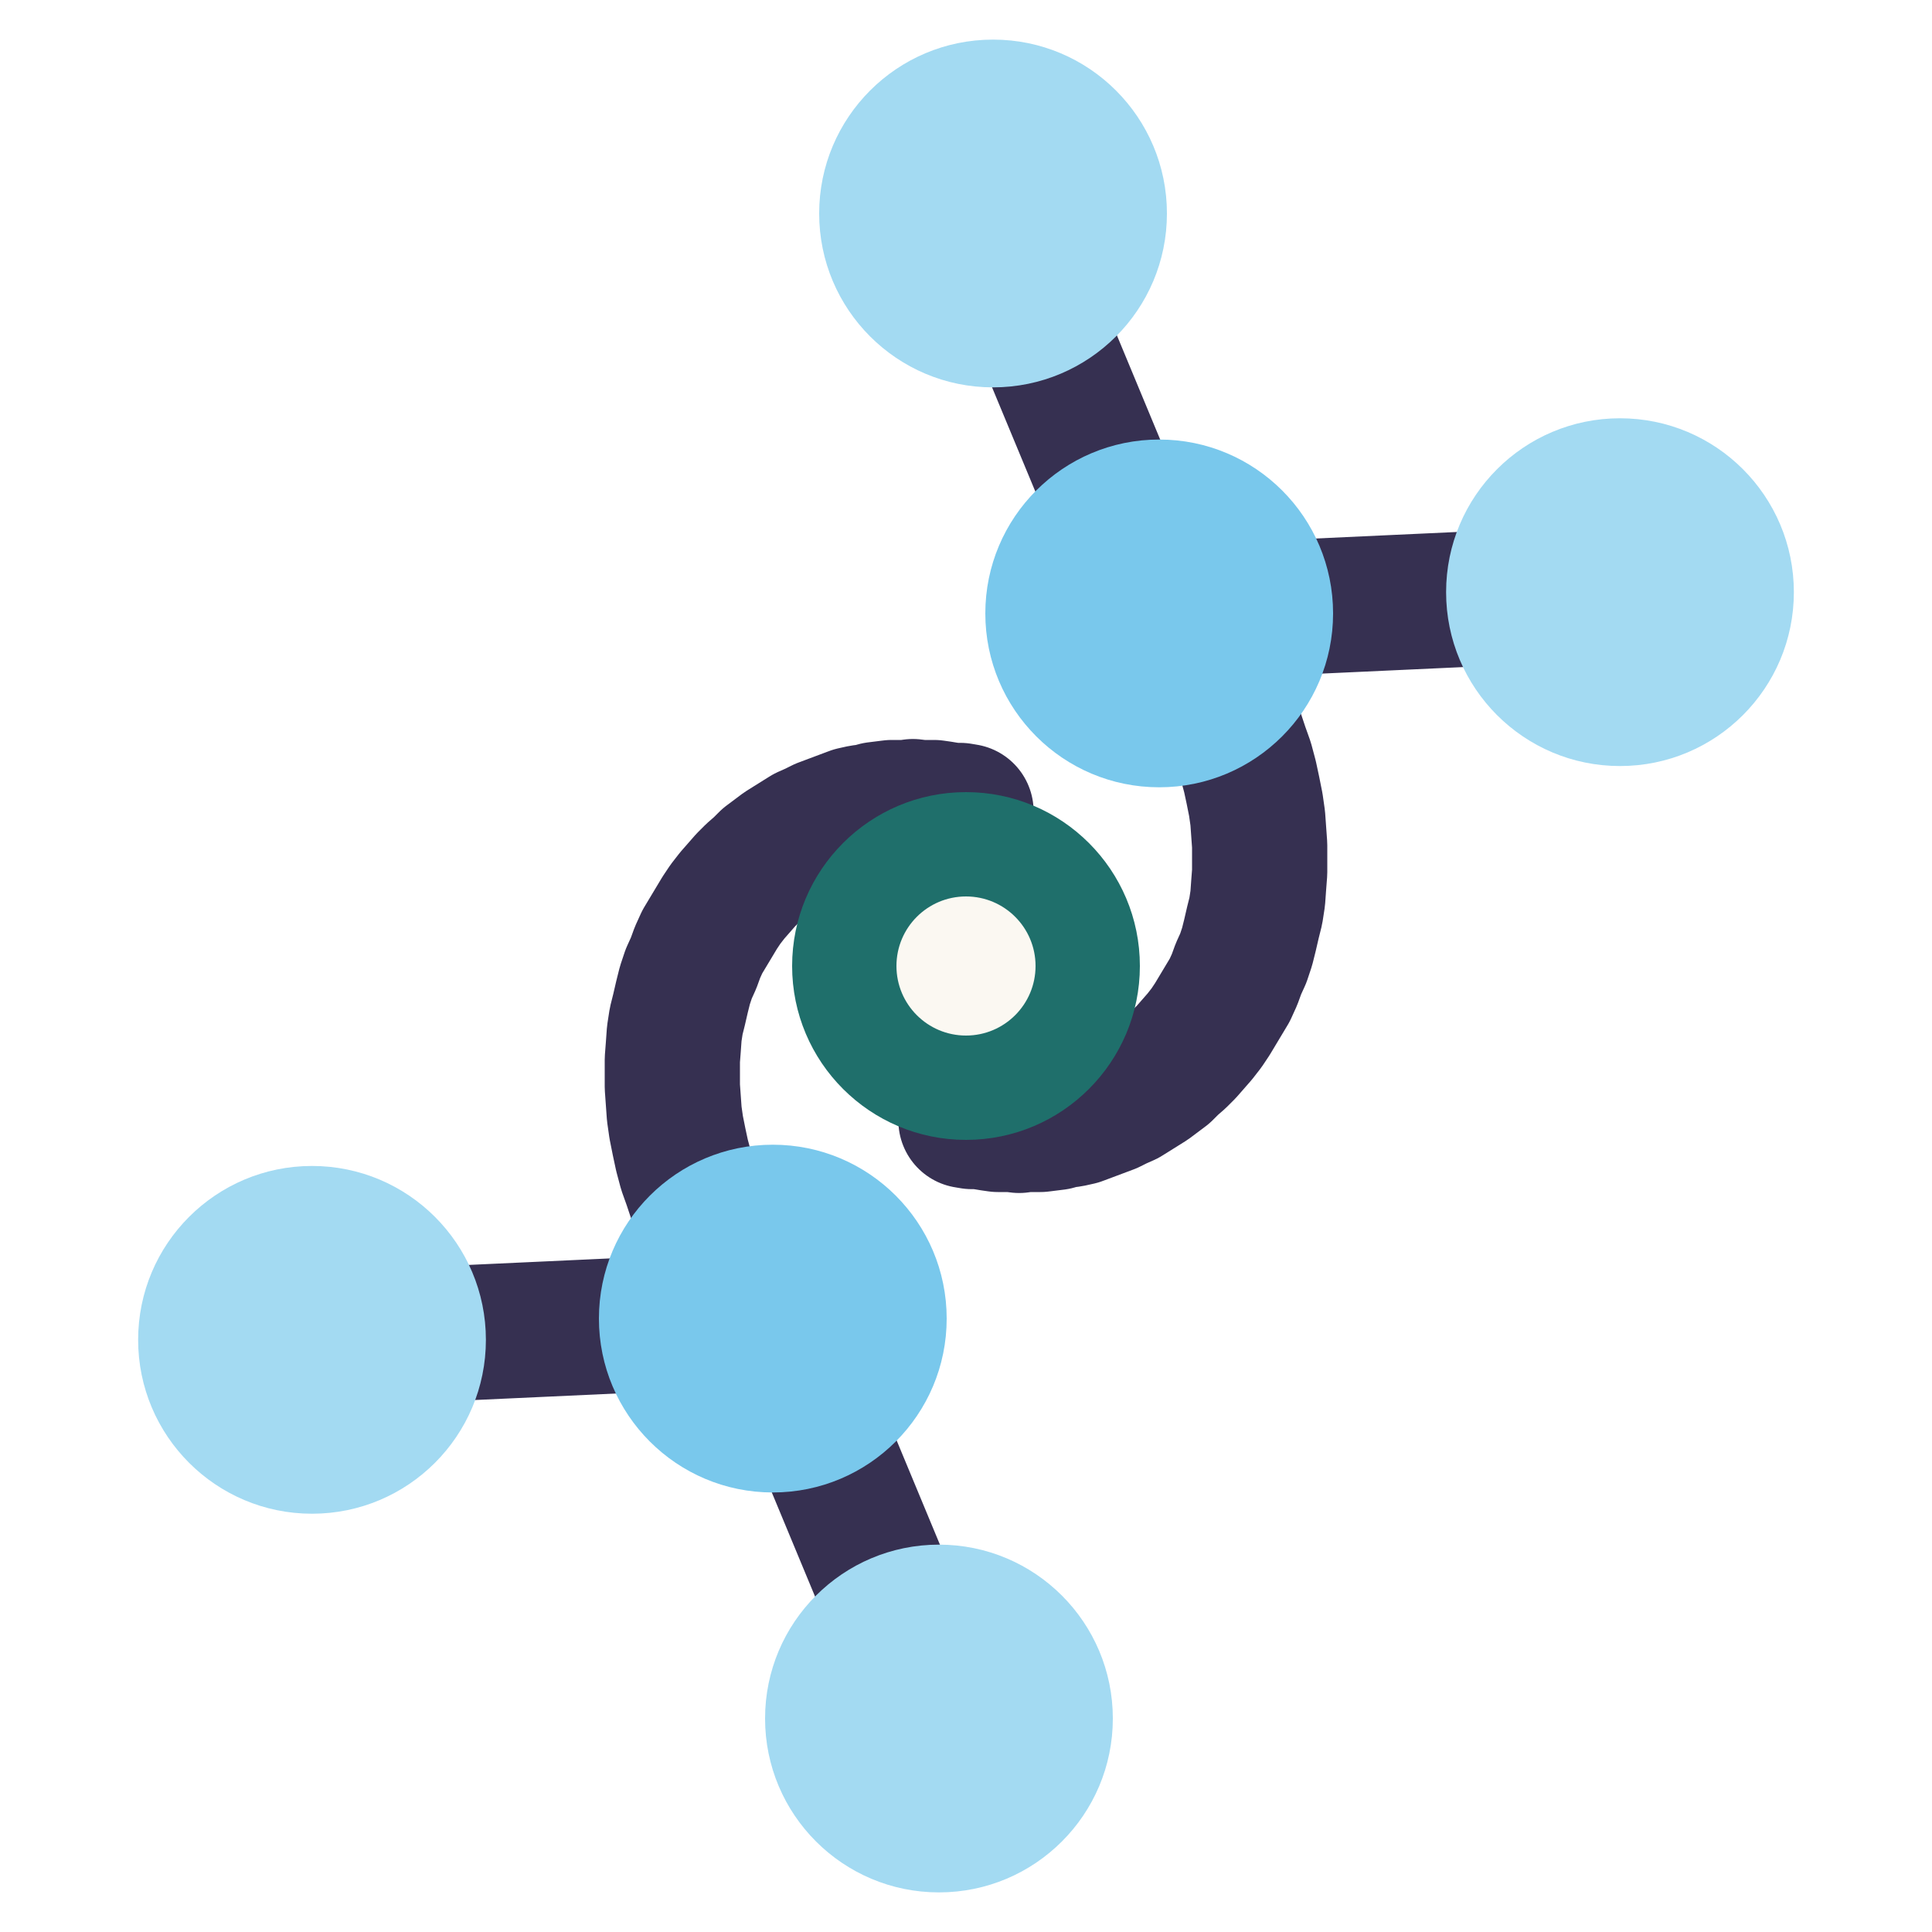
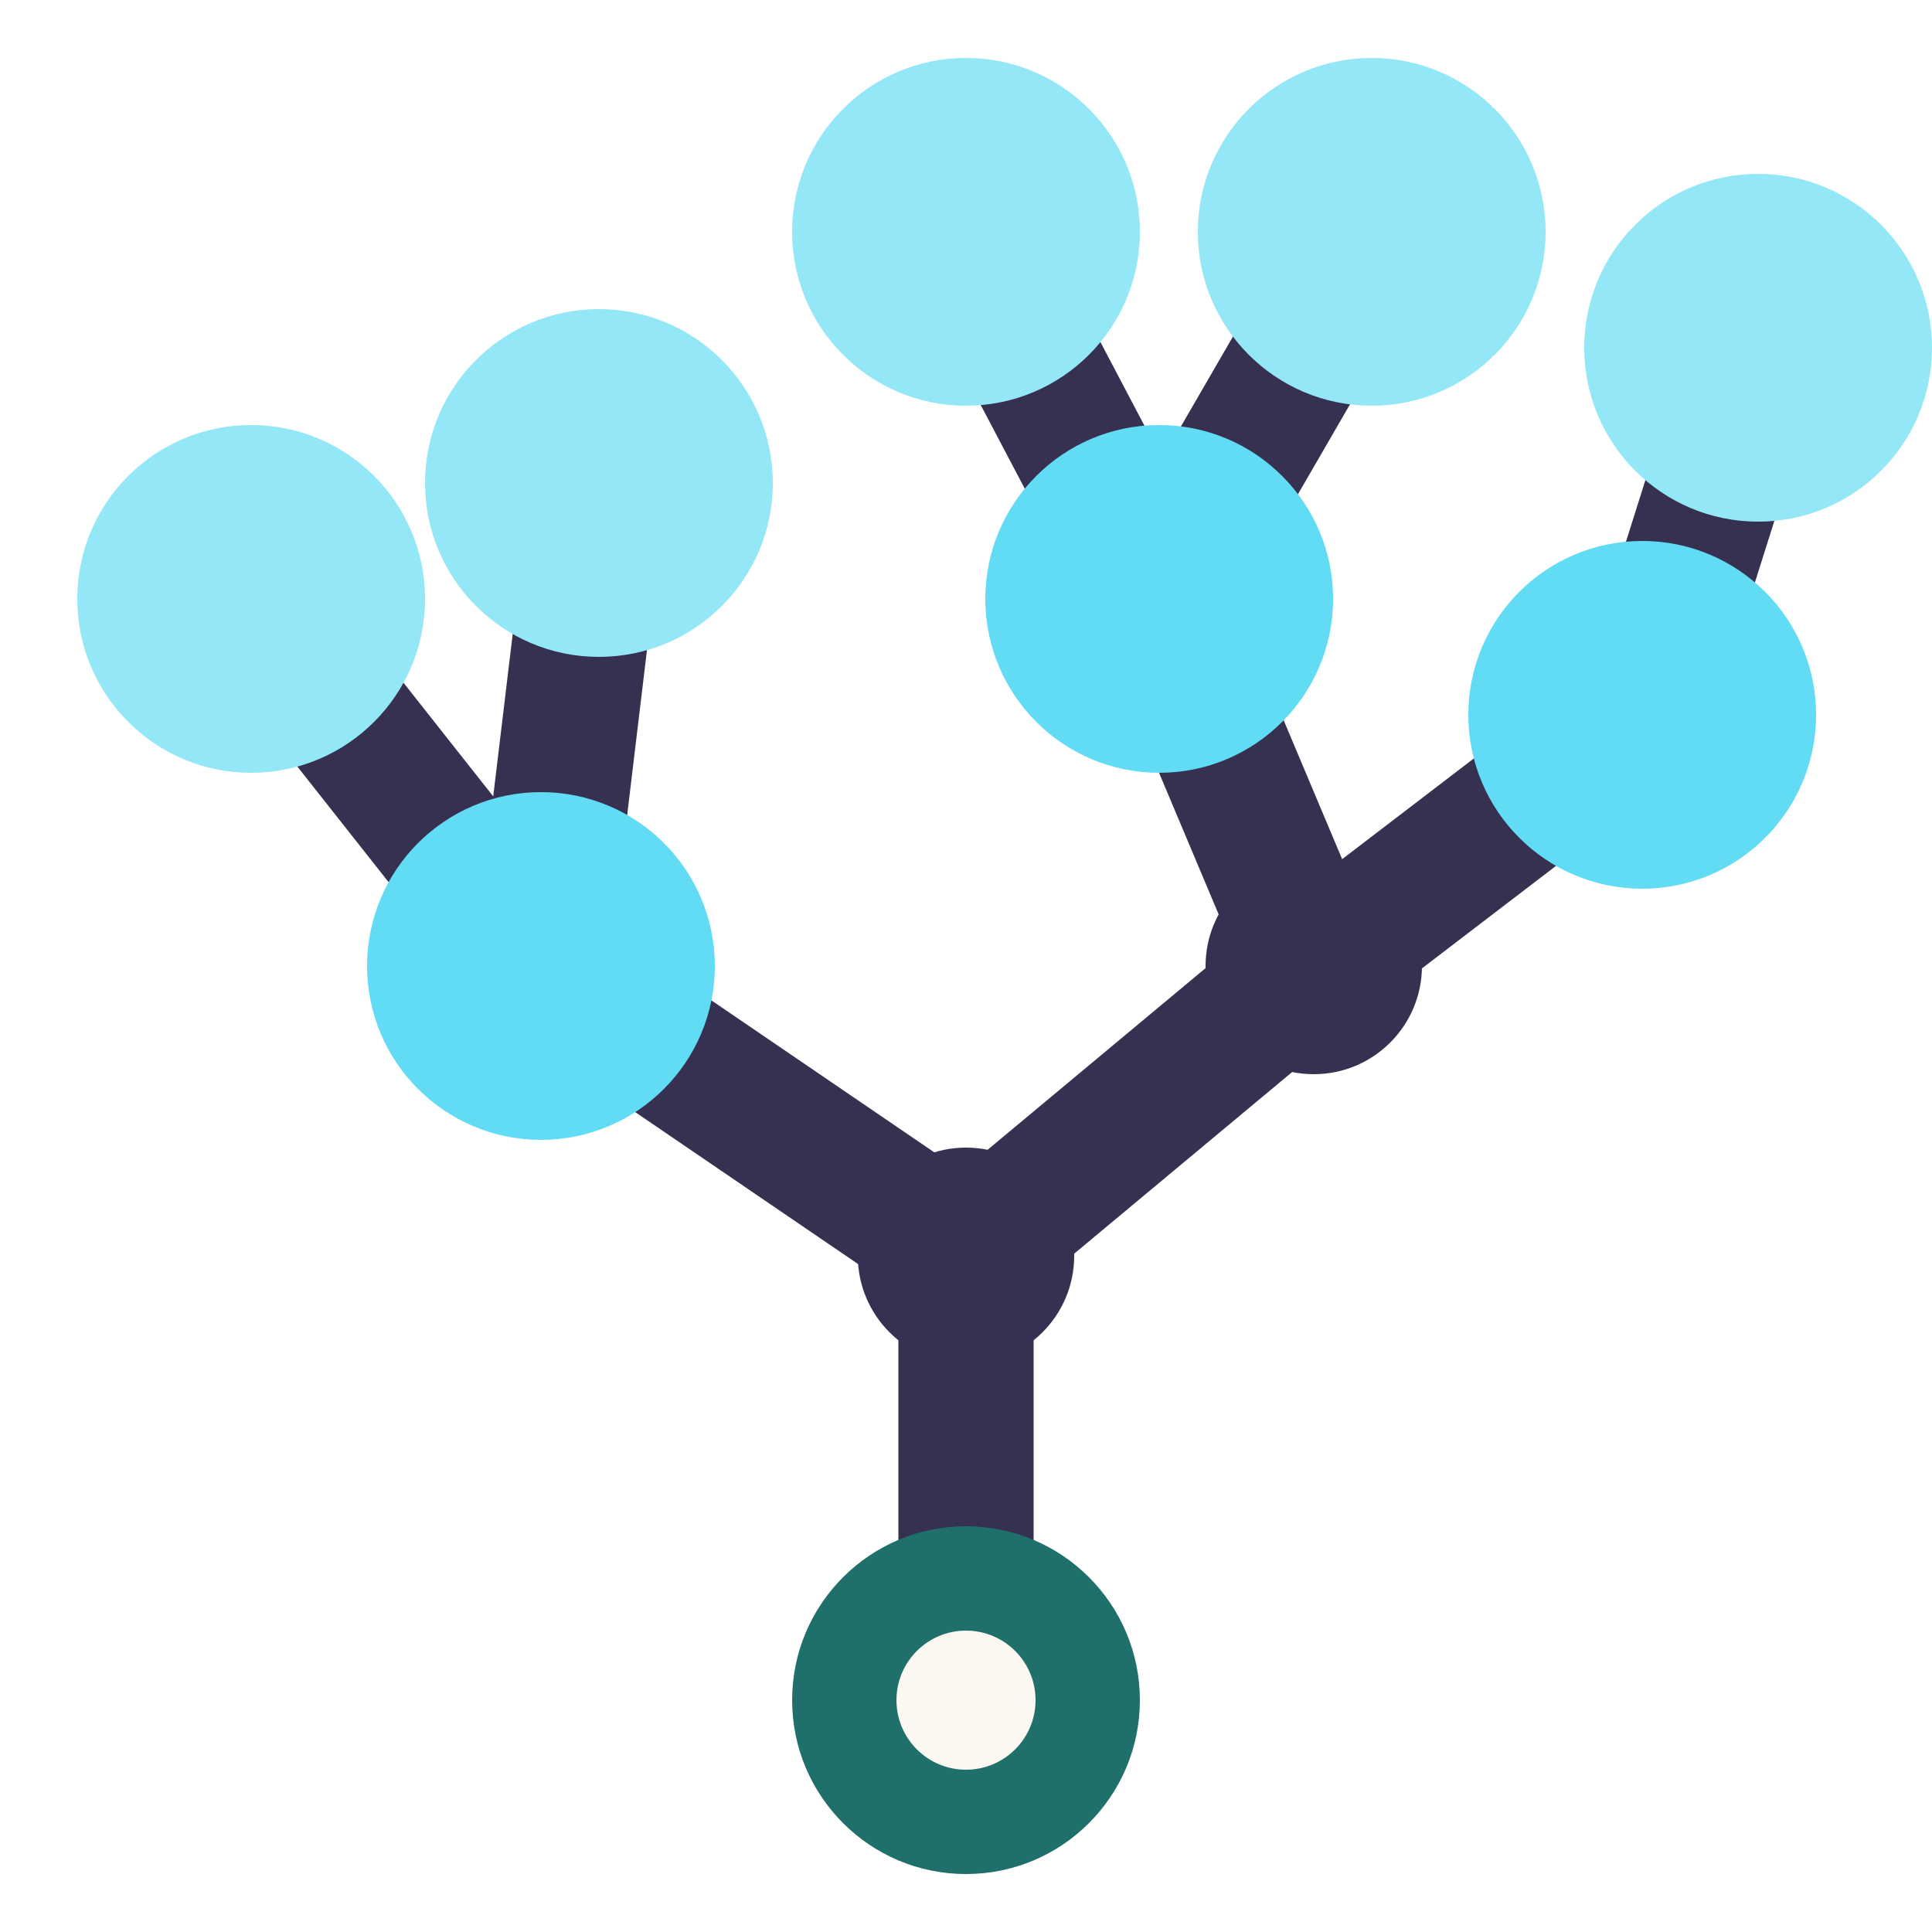
<svg xmlns="http://www.w3.org/2000/svg" viewBox="0 0 200 200" role="img" aria-label="OneLineage mark">
-   <path fill="none" stroke="#363051" stroke-width="14" stroke-linecap="round" stroke-linejoin="round" d="M100 100 L100.0 84.0 L99.4 83.9 L98.7 83.9 L98.0 83.8 L97.4 83.7 L96.7 83.6 L96.0 83.6 L95.3 83.6 L94.5 83.5 L93.8 83.6 L93.1 83.6 L92.3 83.6 L91.5 83.7 L90.7 83.8 L90.0 84.0 L89.2 84.1 L88.3 84.3 L87.5 84.6 L86.7 84.9 L85.9 85.2 L85.1 85.5 L84.3 85.9 L83.4 86.3 L82.6 86.8 L81.8 87.3 L81.0 87.8 L80.2 88.4 L79.4 89.0 L78.7 89.7 L77.9 90.4 L77.2 91.1 L76.5 91.9 L75.8 92.7 L75.1 93.6 L74.5 94.5 L73.9 95.5 L73.3 96.5 L72.7 97.5 L72.2 98.6 L71.8 99.7 L71.3 100.8 L70.9 102.0 L70.6 103.2 L70.3 104.5 L70.0 105.7 L69.8 107.0 L69.7 108.4 L69.6 109.7 L69.6 111.1 L69.6 112.5 L69.7 113.9 L69.8 115.3 L70.0 116.7 L70.3 118.2 L70.6 119.6 L71.0 121.1 L71.5 122.5 L72.0 124.0 L72.6 125.4 L73.3 126.9 L74.1 128.3 L74.9 129.7 L75.8 131.1 L76.7 132.5 L77.7 133.8 L78.8 135.2 L80.0 136.5 M80.0 136.5 L32.3 138.7 M80.0 136.5 L97.2 177.9" />
-   <circle cx="32.3" cy="138.7" r="18" fill="#a3daf2" />
-   <circle cx="97.2" cy="177.9" r="18" fill="#a3daf2" />
-   <circle cx="80.0" cy="136.5" r="18" fill="#79c8ec" />
-   <path fill="none" stroke="#363051" stroke-width="14" stroke-linecap="round" stroke-linejoin="round" d="M100 100 L100.0 116.0 L100.6 116.1 L101.3 116.1 L102.0 116.2 L102.6 116.3 L103.3 116.4 L104.0 116.4 L104.7 116.4 L105.5 116.5 L106.2 116.4 L106.9 116.4 L107.7 116.4 L108.5 116.3 L109.3 116.2 L110.0 116.0 L110.8 115.9 L111.7 115.7 L112.5 115.4 L113.3 115.1 L114.1 114.8 L114.9 114.5 L115.7 114.1 L116.6 113.7 L117.4 113.2 L118.2 112.7 L119.0 112.2 L119.8 111.6 L120.6 111.0 L121.3 110.3 L122.1 109.6 L122.8 108.9 L123.5 108.1 L124.2 107.3 L124.9 106.4 L125.5 105.5 L126.1 104.5 L126.7 103.5 L127.3 102.5 L127.8 101.4 L128.2 100.3 L128.7 99.2 L129.1 98.0 L129.4 96.8 L129.7 95.5 L130.0 94.3 L130.2 93.0 L130.3 91.6 L130.4 90.3 L130.4 88.9 L130.4 87.5 L130.3 86.1 L130.2 84.7 L130.0 83.3 L129.7 81.8 L129.4 80.4 L129.0 78.9 L128.5 77.5 L128.0 76.0 L127.4 74.6 L126.7 73.1 L125.9 71.7 L125.1 70.3 L124.2 68.9 L123.3 67.5 L122.3 66.2 L121.2 64.8 L120.0 63.5 M120.0 63.5 L167.7 61.3 M120.0 63.5 L102.8 22.1" />
-   <circle cx="167.7" cy="61.3" r="18" fill="#a3daf2" />
-   <circle cx="102.8" cy="22.1" r="18" fill="#a3daf2" />
-   <circle cx="120.0" cy="63.5" r="18" fill="#79c8ec" />
-   <circle cx="100.0" cy="100.0" r="18" fill="#1f6f6b" />
-   <circle cx="100.0" cy="100.0" r="7.2" fill="#fbf8f2" />
+   <path fill="none" stroke="#363051" stroke-width="14" stroke-linecap="round" stroke-linejoin="round" d="M100 176 V130 L56 100 M56 100 L26 62 M56 100 L62 50 M100 130 L136 100 L120 62 M120 62 L100 24 M120 62 L142 24 M136 100 L170 74 L182 36" />
+   <circle cx="100.0" cy="130.0" r="11.2" fill="#363051" />
+   <circle cx="136.0" cy="100.0" r="11.2" fill="#363051" />
+   <circle cx="56.0" cy="100.0" r="18" fill="#62dcf4" />
+   <circle cx="120.0" cy="62.0" r="18" fill="#62dcf4" />
+   <circle cx="170.0" cy="74.0" r="18" fill="#62dcf4" />
+   <circle cx="26.0" cy="62.0" r="18" fill="#93e7f7" />
+   <circle cx="62.0" cy="50.0" r="18" fill="#93e7f7" />
+   <circle cx="100.0" cy="24.0" r="18" fill="#93e7f7" />
+   <circle cx="142.0" cy="24.0" r="18" fill="#93e7f7" />
+   <circle cx="182.0" cy="36.0" r="18" fill="#93e7f7" />
+   <circle cx="100.0" cy="176.0" r="18" fill="#1f6f6b" />
+   <circle cx="100.0" cy="176.0" r="7.2" fill="#fbf8f2" />
</svg>
